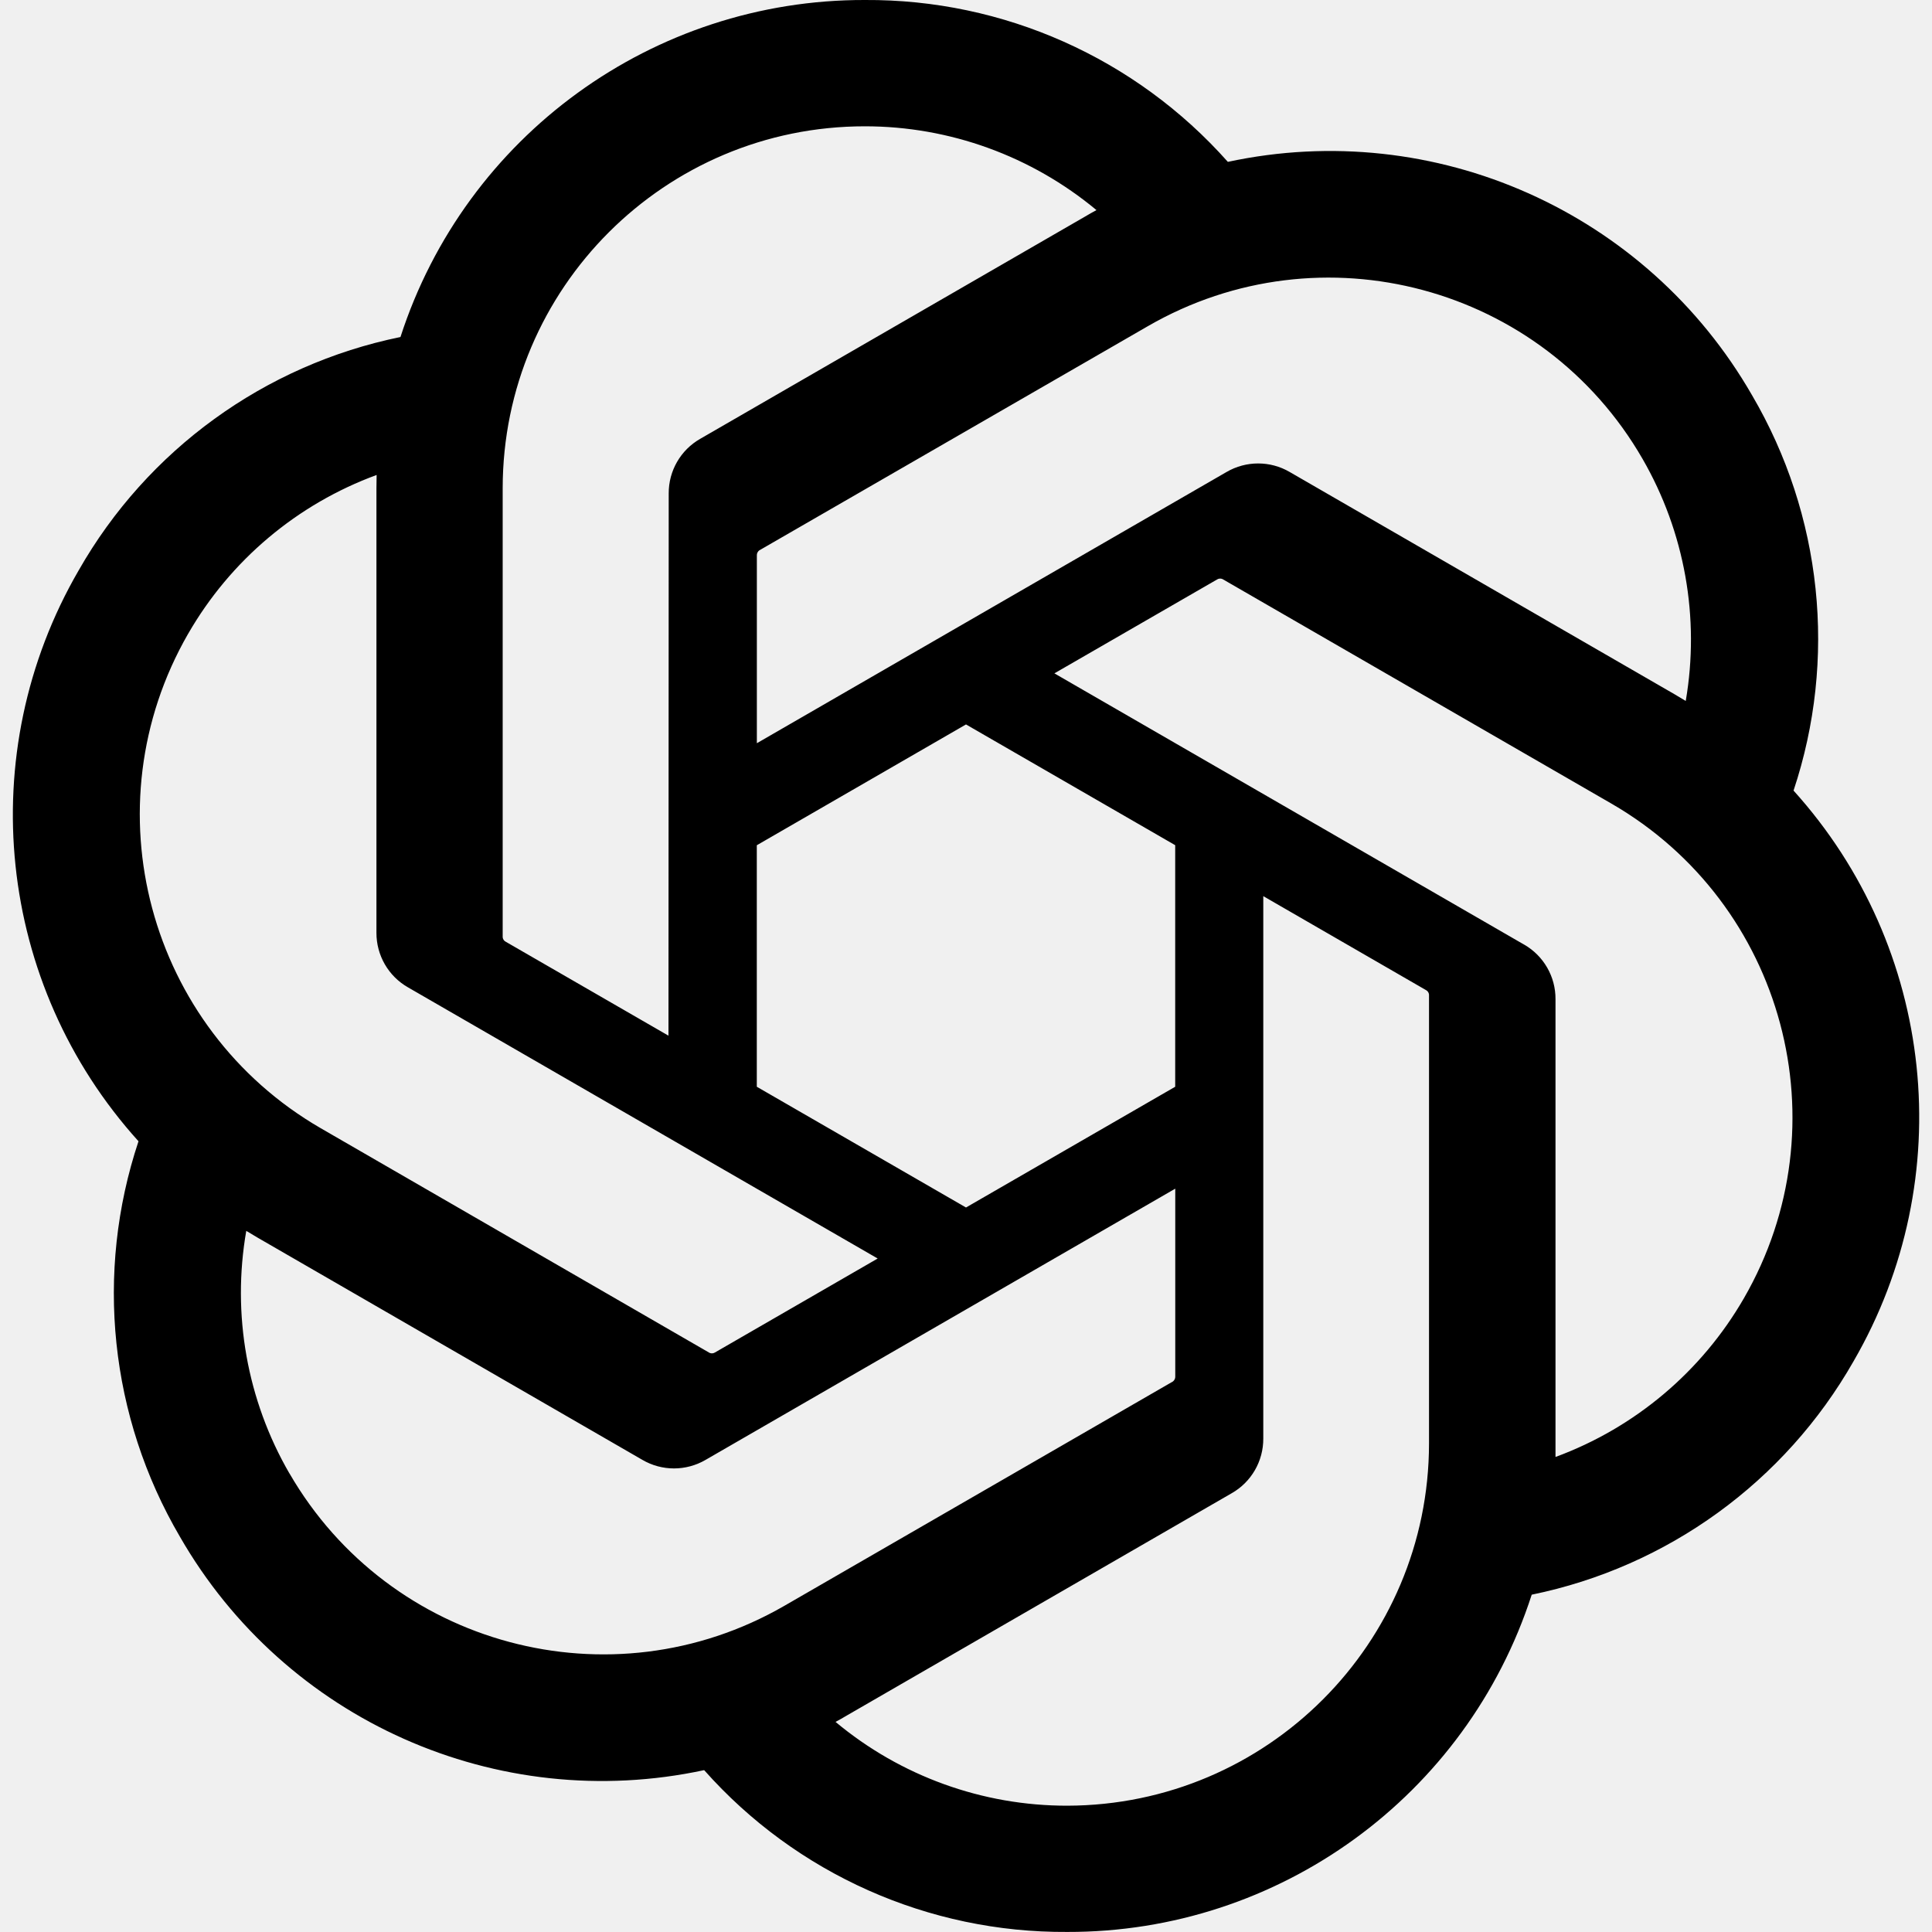
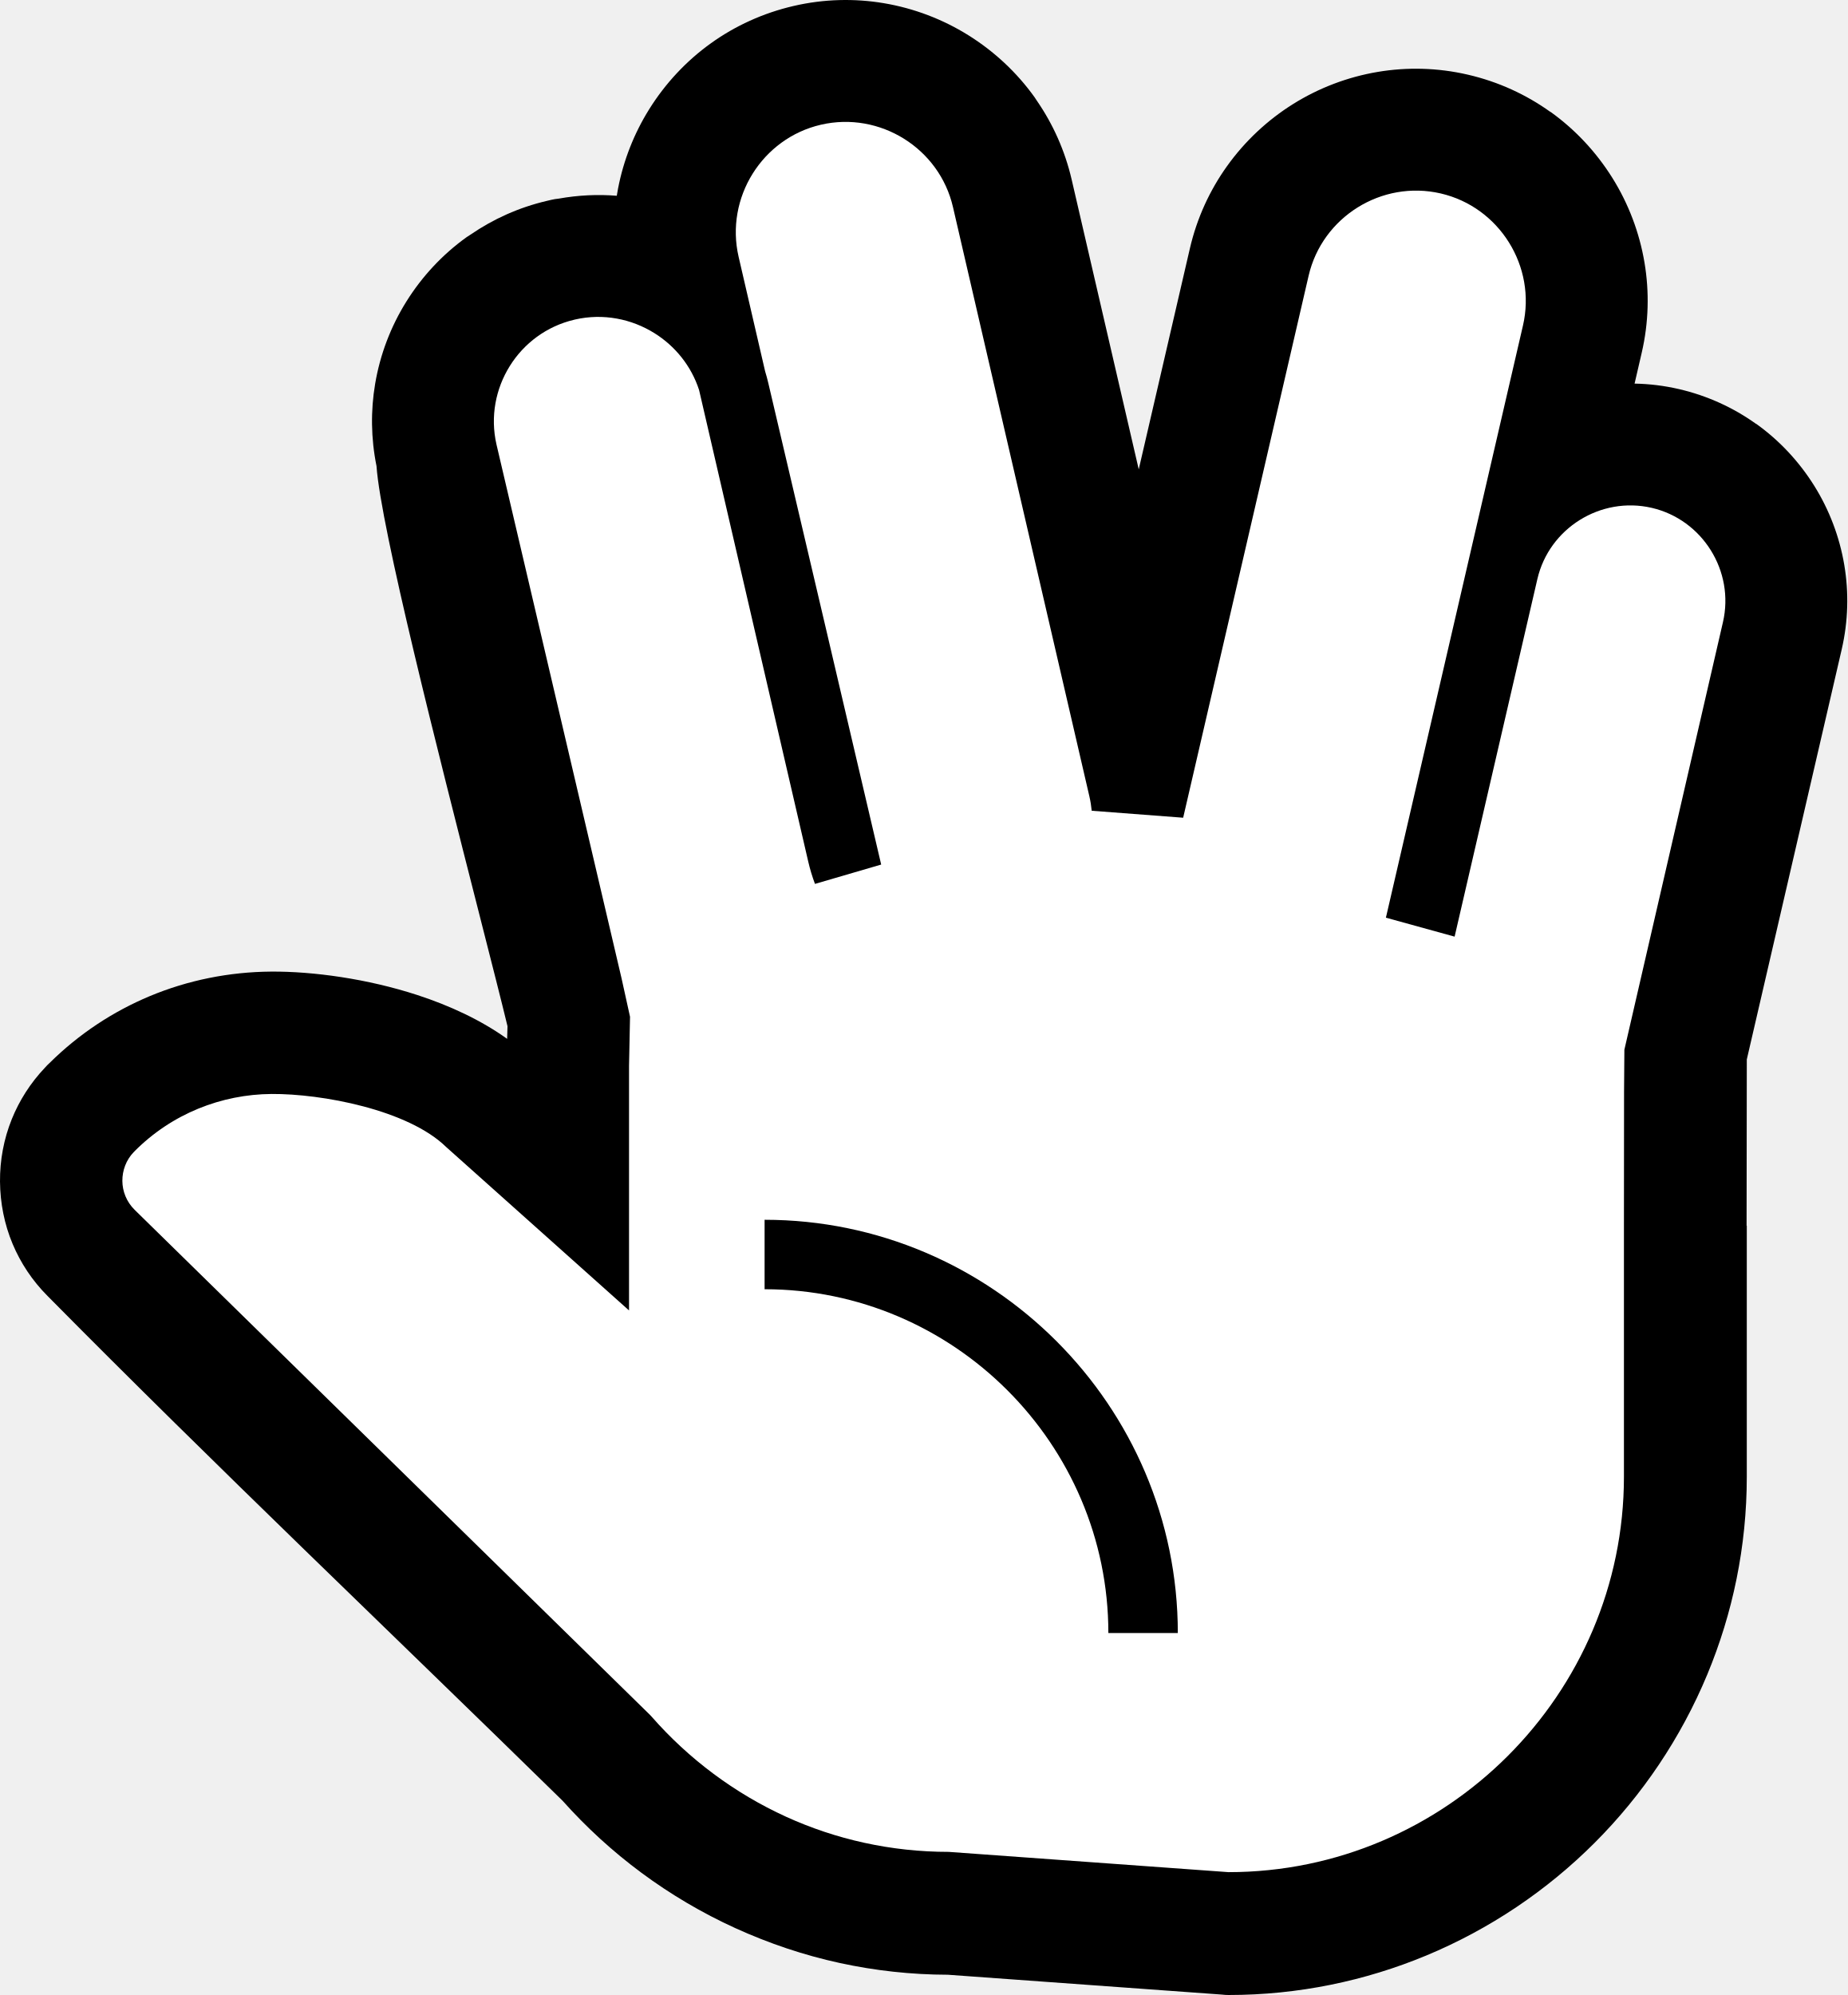
- <svg xmlns="http://www.w3.org/2000/svg" viewBox="0 0 320 320">
-   <path d="m297.06 130.97c7.26-21.79 4.76-45.66-6.85-65.48-17.46-30.4-52.56-46.04-86.84-38.68-15.25-17.18-37.16-26.95-60.13-26.81-35.04-.08-66.13 22.48-76.91 55.82-22.51 4.61-41.94 18.7-53.31 38.67-17.59 30.32-13.58 68.54 9.92 94.54-7.26 21.79-4.76 45.66 6.85 65.48 17.46 30.4 52.56 46.04 86.84 38.68 15.24 17.18 37.16 26.95 60.13 26.8 35.06.09 66.16-22.49 76.94-55.86 22.51-4.61 41.94-18.7 53.31-38.67 17.57-30.32 13.55-68.51-9.94-94.51zm-120.28 168.11c-14.03.02-27.62-4.89-38.39-13.88.49-.26 1.34-.73 1.89-1.07l63.72-36.8c3.26-1.85 5.26-5.32 5.24-9.07v-89.83l26.93 15.55c.29.14.48.42.52.74v74.39c-.04 33.08-26.83 59.9-59.91 59.97zm-128.84-55.03c-7.03-12.14-9.56-26.37-7.15-40.18.47.28 1.3.79 1.89 1.13l63.72 36.8c3.23 1.89 7.23 1.89 10.47 0l77.79-44.92v31.1c.02.32-.13.63-.38.83l-64.41 37.19c-28.69 16.52-65.33 6.7-81.92-21.95zm-16.77-139.09c7-12.16 18.05-21.46 31.21-26.29 0 .55-.03 1.52-.03 2.2v73.61c-.02 3.74 1.98 7.21 5.23 9.06l77.79 44.91-26.93 15.55c-.27.18-.61.21-.91.08l-64.42-37.22c-28.63-16.58-38.45-53.21-21.95-81.89zm221.26 51.49-77.79-44.92 26.93-15.54c.27-.18.61-.21.91-.08l64.42 37.19c28.68 16.57 38.51 53.26 21.94 81.94-7.01 12.14-18.05 21.44-31.2 26.28v-75.81c.03-3.74-1.96-7.2-5.2-9.06zm26.8-40.34c-.47-.29-1.3-.79-1.89-1.13l-63.72-36.8c-3.23-1.89-7.23-1.89-10.47 0l-77.79 44.92v-31.1c-.02-.32.13-.63.38-.83l64.41-37.16c28.69-16.55 65.37-6.7 81.91 22 6.99 12.12 9.52 26.31 7.15 40.1zm-168.51 55.43-26.94-15.55c-.29-.14-.48-.42-.52-.74v-74.39c.02-33.12 26.89-59.96 60.01-59.94 14.01 0 27.57 4.92 38.34 13.88-.49.26-1.33.73-1.89 1.07l-63.72 36.8c-3.26 1.85-5.26 5.31-5.24 9.06l-.04 89.79zm14.63-31.54 34.65-20.01 34.65 20v40.01l-34.65 20-34.65-20z" />
+ <svg xmlns="http://www.w3.org/2000/svg" version="1.1" id="svg48" width="2271.877" height="2453.332" viewBox="0 0 2271.878 2453.332">
+   <defs id="defs52" />
+   <g id="g56" transform="matrix(1.333333,0,0,-1.333333,-1.9849333e-4,2453.332)">
+     <g id="g58" transform="scale(0.1)">
+       <path d="m 5049.03,16548.4 37.04,8.7 c 22.17,5.2 44.32,8.8 66.35,10.8 182.19,32.6 362.3,40.7 536.69,26.5 l 11.61,66.2 c 50.22,261.3 148.49,509.3 286.83,731.1 148.3,237.7 342.23,446.4 571.77,610.7 221.2,158.3 478.01,277.1 761.76,342.8 280.54,64.9 561.94,70.5 830.47,25.5 279.76,-47 544.95,-148.7 780.52,-295.7 237.72,-148.3 446.41,-342.2 610.71,-571.7 l 20.9,-31.8 c 148.32,-214.9 259.5,-460.7 321.79,-730 l 618.13,-2670.6 471.6,2036.9 c 65.2,281.8 184,537.9 342.7,759.8 165.9,231.9 374.6,426.3 610.7,573.7 235.6,147.1 500.9,248.8 780.6,295.7 268.6,45 550,39.3 830.3,-25.7 281.8,-65.1 538,-183.9 759.8,-342.6 l 1.3,-1 0.6,1 c 229.6,-164.4 423.5,-373 571.9,-610.8 147.1,-235.6 248.7,-500.9 295.7,-780.7 45,-268.4 39.3,-549.8 -25.7,-830.3 l -65.9,-284.9 c 136,-2.5 272.9,-19 408.8,-50.5 264,-61.1 503.8,-172.3 711.7,-320.9 l 1.2,-0.9 0.7,0.9 c 214.8,-153.8 396.3,-349.2 535.3,-571.8 137.6,-220.5 232.8,-468.8 276.8,-730.8 42.2,-251.5 36.7,-514.9 -24,-777.5 l -875.4,-3781.78 -2,-1533.92 h 1.9 V 4780.2 c 0,-643.4 -129.8,-1259.8 -364.3,-1823.9 -243.6,-585.8 -599.4,-1112.8 -1039.4,-1552.8 -440,-440 -966.8,-795.699 -1552.6,-1039.297 C 12591.8,129.699 11975.5,0 11332,0 c -21,0 -41.8,1.301 -62.2,3.902 L 8743.05,186.898 C 8402.91,187.602 8069.2,224.902 7745.73,295.199 7415.16,367 7092.53,475.801 6782.75,616.703 6474.61,757 6183.97,929.102 5915.36,1128.1 5651.67,1323.5 5408.11,1546.3 5188.94,1791.9 3611.19,3337.9 1989.38,4878.6 438.582,6447.2 296.844,6589.2 189.32,6753.1 115.953,6928.3 40.48,7108.5 1.746,7304 0.047,7501.9 -1.465,7698.4 34.789,7894.5 108.539,8077.5 c 69.438,171.8 171.449,333.51 306.051,475.12 13.441,15.53 27.723,30.01 42.68,43.46 272.664,269.84 587.03,475.31 922.91,615.94 354.17,148.18 735.55,223.97 1119.67,226.86 388.98,2.82 890.73,-66.49 1349.73,-216.17 299.09,-97.48 587.1,-231.1 828.18,-404.12 l 3.41,116.51 c -51.94,216.02 -153.69,614.76 -274.65,1089.7 -360.97,1416.4 -894.92,3511.5 -933.6,4076.6 -51.93,256.8 -54.09,512.8 -12.84,757.3 45.81,272.4 144.75,530.3 287.68,759.3 144.23,231.1 332.53,434.2 555.83,594.4 12.26,8.8 24.86,16.9 37.63,24.5 208.68,143 444.84,250 701.19,309.9 l 6.62,1.6 v 0" style="fill:#000000;fill-opacity:1;fill-rule:nonzero;stroke:none" id="path60" />
+       <path d="m 14980.1,8327.4 3,391.02 909.1,3942.88 c 54.5,235.4 7.6,472.1 -112,663.6 -119.2,191 -310.6,336.9 -544.9,391.2 -235.5,54.4 -472.2,7.4 -663.7,-112 -191,-119.2 -336.9,-310.6 -391.1,-545 l -763.3,-3297.72 -634,174.84 6.3,26.03 1258.2,5435.55 c 63,271.8 8.7,545.2 -129.3,766.3 -137.7,220.7 -358.8,389.1 -629.6,451.8 -272,62.9 -545.3,8.8 -766.4,-129.2 -220.7,-137.7 -389.1,-358.8 -451.8,-629.7 l -1157.2,-4998.9 -843.6,64.3 c -4.2,44.1 -11.3,88.5 -21.5,132.8 l -1258.31,5435.5 c -62.68,271 -231.04,492 -451.71,629.7 -221.21,138 -494.55,192.2 -766.43,129.3 -270.89,-62.7 -491.91,-231.1 -629.65,-451.8 -137.94,-221.1 -192.16,-494.6 -129.29,-766.5 L 7057.26,14976 c 10.88,-35.4 20.64,-71.2 29.18,-107.7 346.82,-1480.7 696.13,-2961.2 1041.44,-4442.2 l -610.64,-178.4 c -25.04,66.7 -45.95,135.9 -62.48,207.2 l -1006.44,4347.8 c -72.51,223.6 -222.25,406.3 -412.12,524.7 -211.77,132.2 -472.83,184.7 -732.13,125.7 l -6.56,-1.7 c -256.48,-60 -465.37,-219.1 -595.17,-427.2 -130.08,-208.4 -181.41,-465.9 -123.13,-722.4 l 1154.09,-4925.67 78.02,-353.89 -9.18,-454.09 V 6313.7 L 4116.28,7820.3 c -351.61,344.6 -1150.54,493.3 -1611.97,489.9 -460.04,-3.4 -919.38,-180.9 -1266.39,-531.4 v -1.2 l -2.76,-2.8 -0.52,0.7 c -71.4,-73.9 -106.67,-170.7 -105.96,-267.2 0.66,-96 38.43,-192.5 112.71,-266.1 h 1.25 l 2.55,-2.5 -0.6,-0.7 4749.31,-4654 16.34,-17.5 c 341.77,-389.7 764.77,-706.9 1241.67,-924 455.98,-207.6 963.9,-323.5 1499.73,-323.5 L 11332,1133.1 c 1002.6,0 1914.4,410.5 2575.4,1071.5 661.2,661.1 1071.6,1572.9 1071.6,2575.5 v 2314.7 l 1.1,1232.6 v 0" style="fill:#ffffff;fill-opacity:1;fill-rule:nonzero;stroke:none" id="path62" />
+       <path d="m 7052.54,7149.9 c 1048.46,0 2001.48,-428.8 2692.11,-1119.4 690.65,-690.6 1119.45,-1643.6 1119.45,-2692.1 h -640.7 c 0,871.7 -356.81,1664.5 -931.6,2239.2 -574.84,574.9 -1367.55,931.7 -2239.26,931.7 v 640.6 0" style="fill:#000000;fill-opacity:1;fill-rule:nonzero;stroke:none" id="path64" />
+     </g>
+   </g>
</svg>
